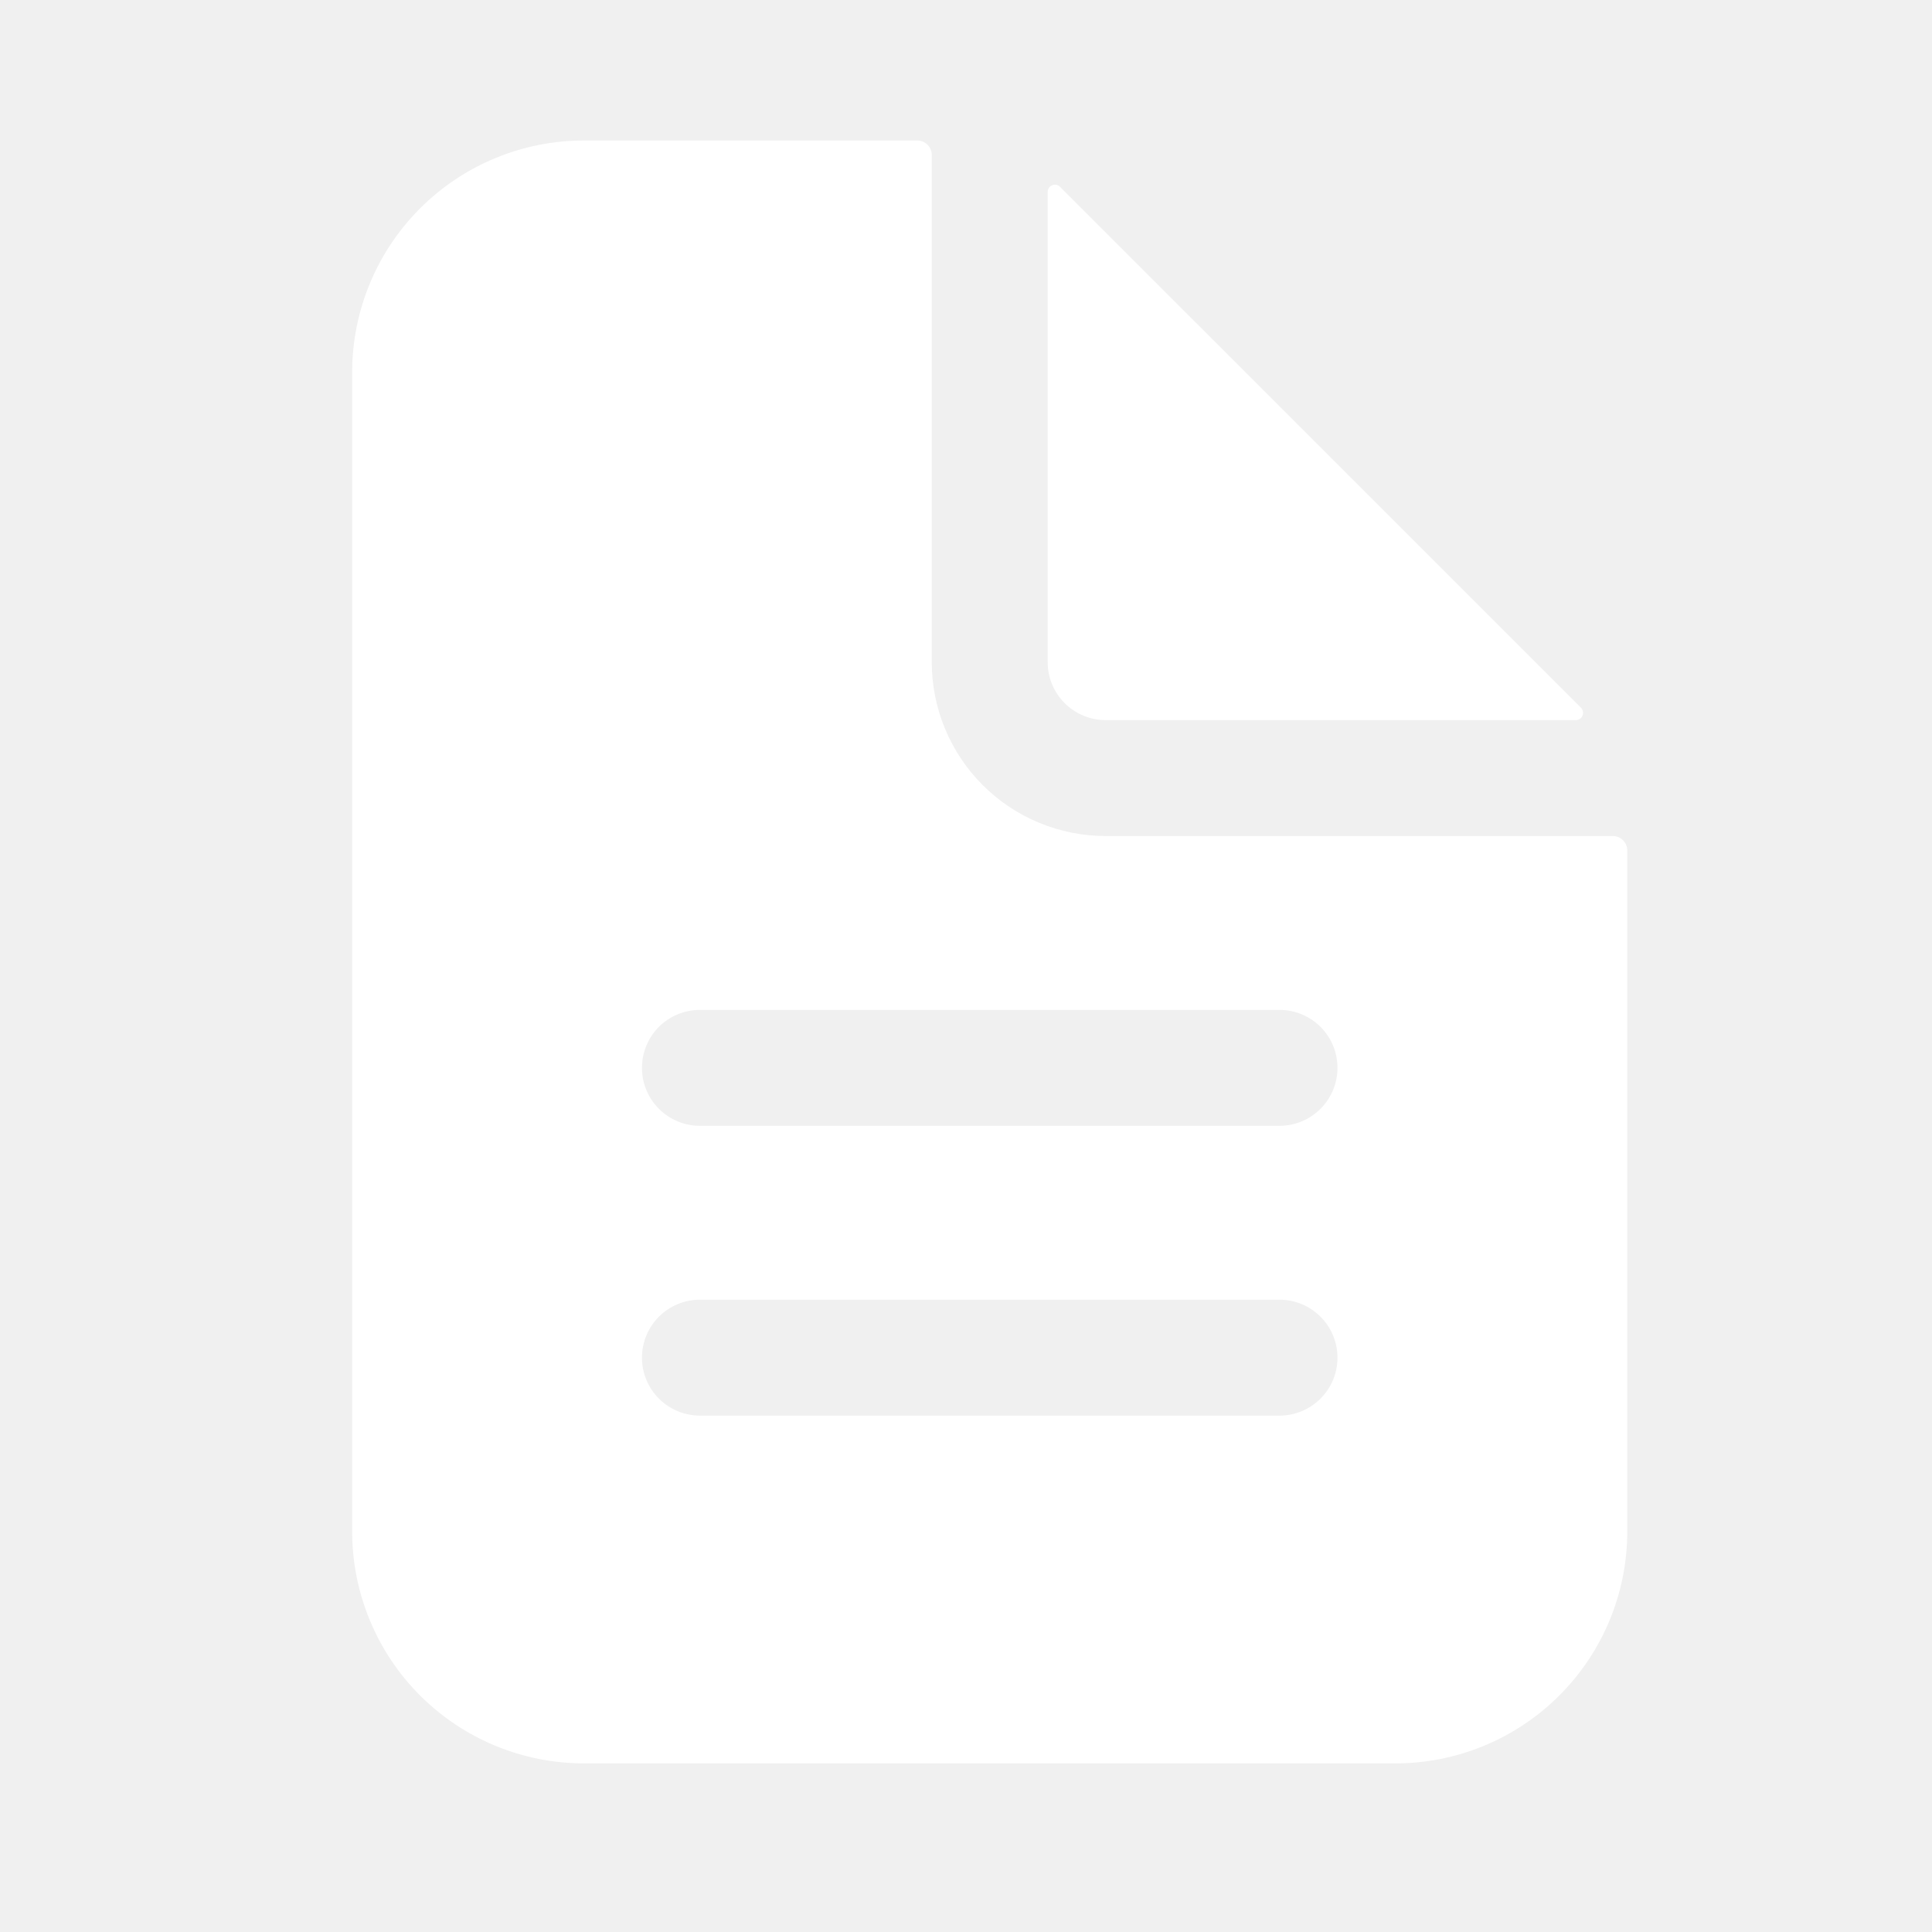
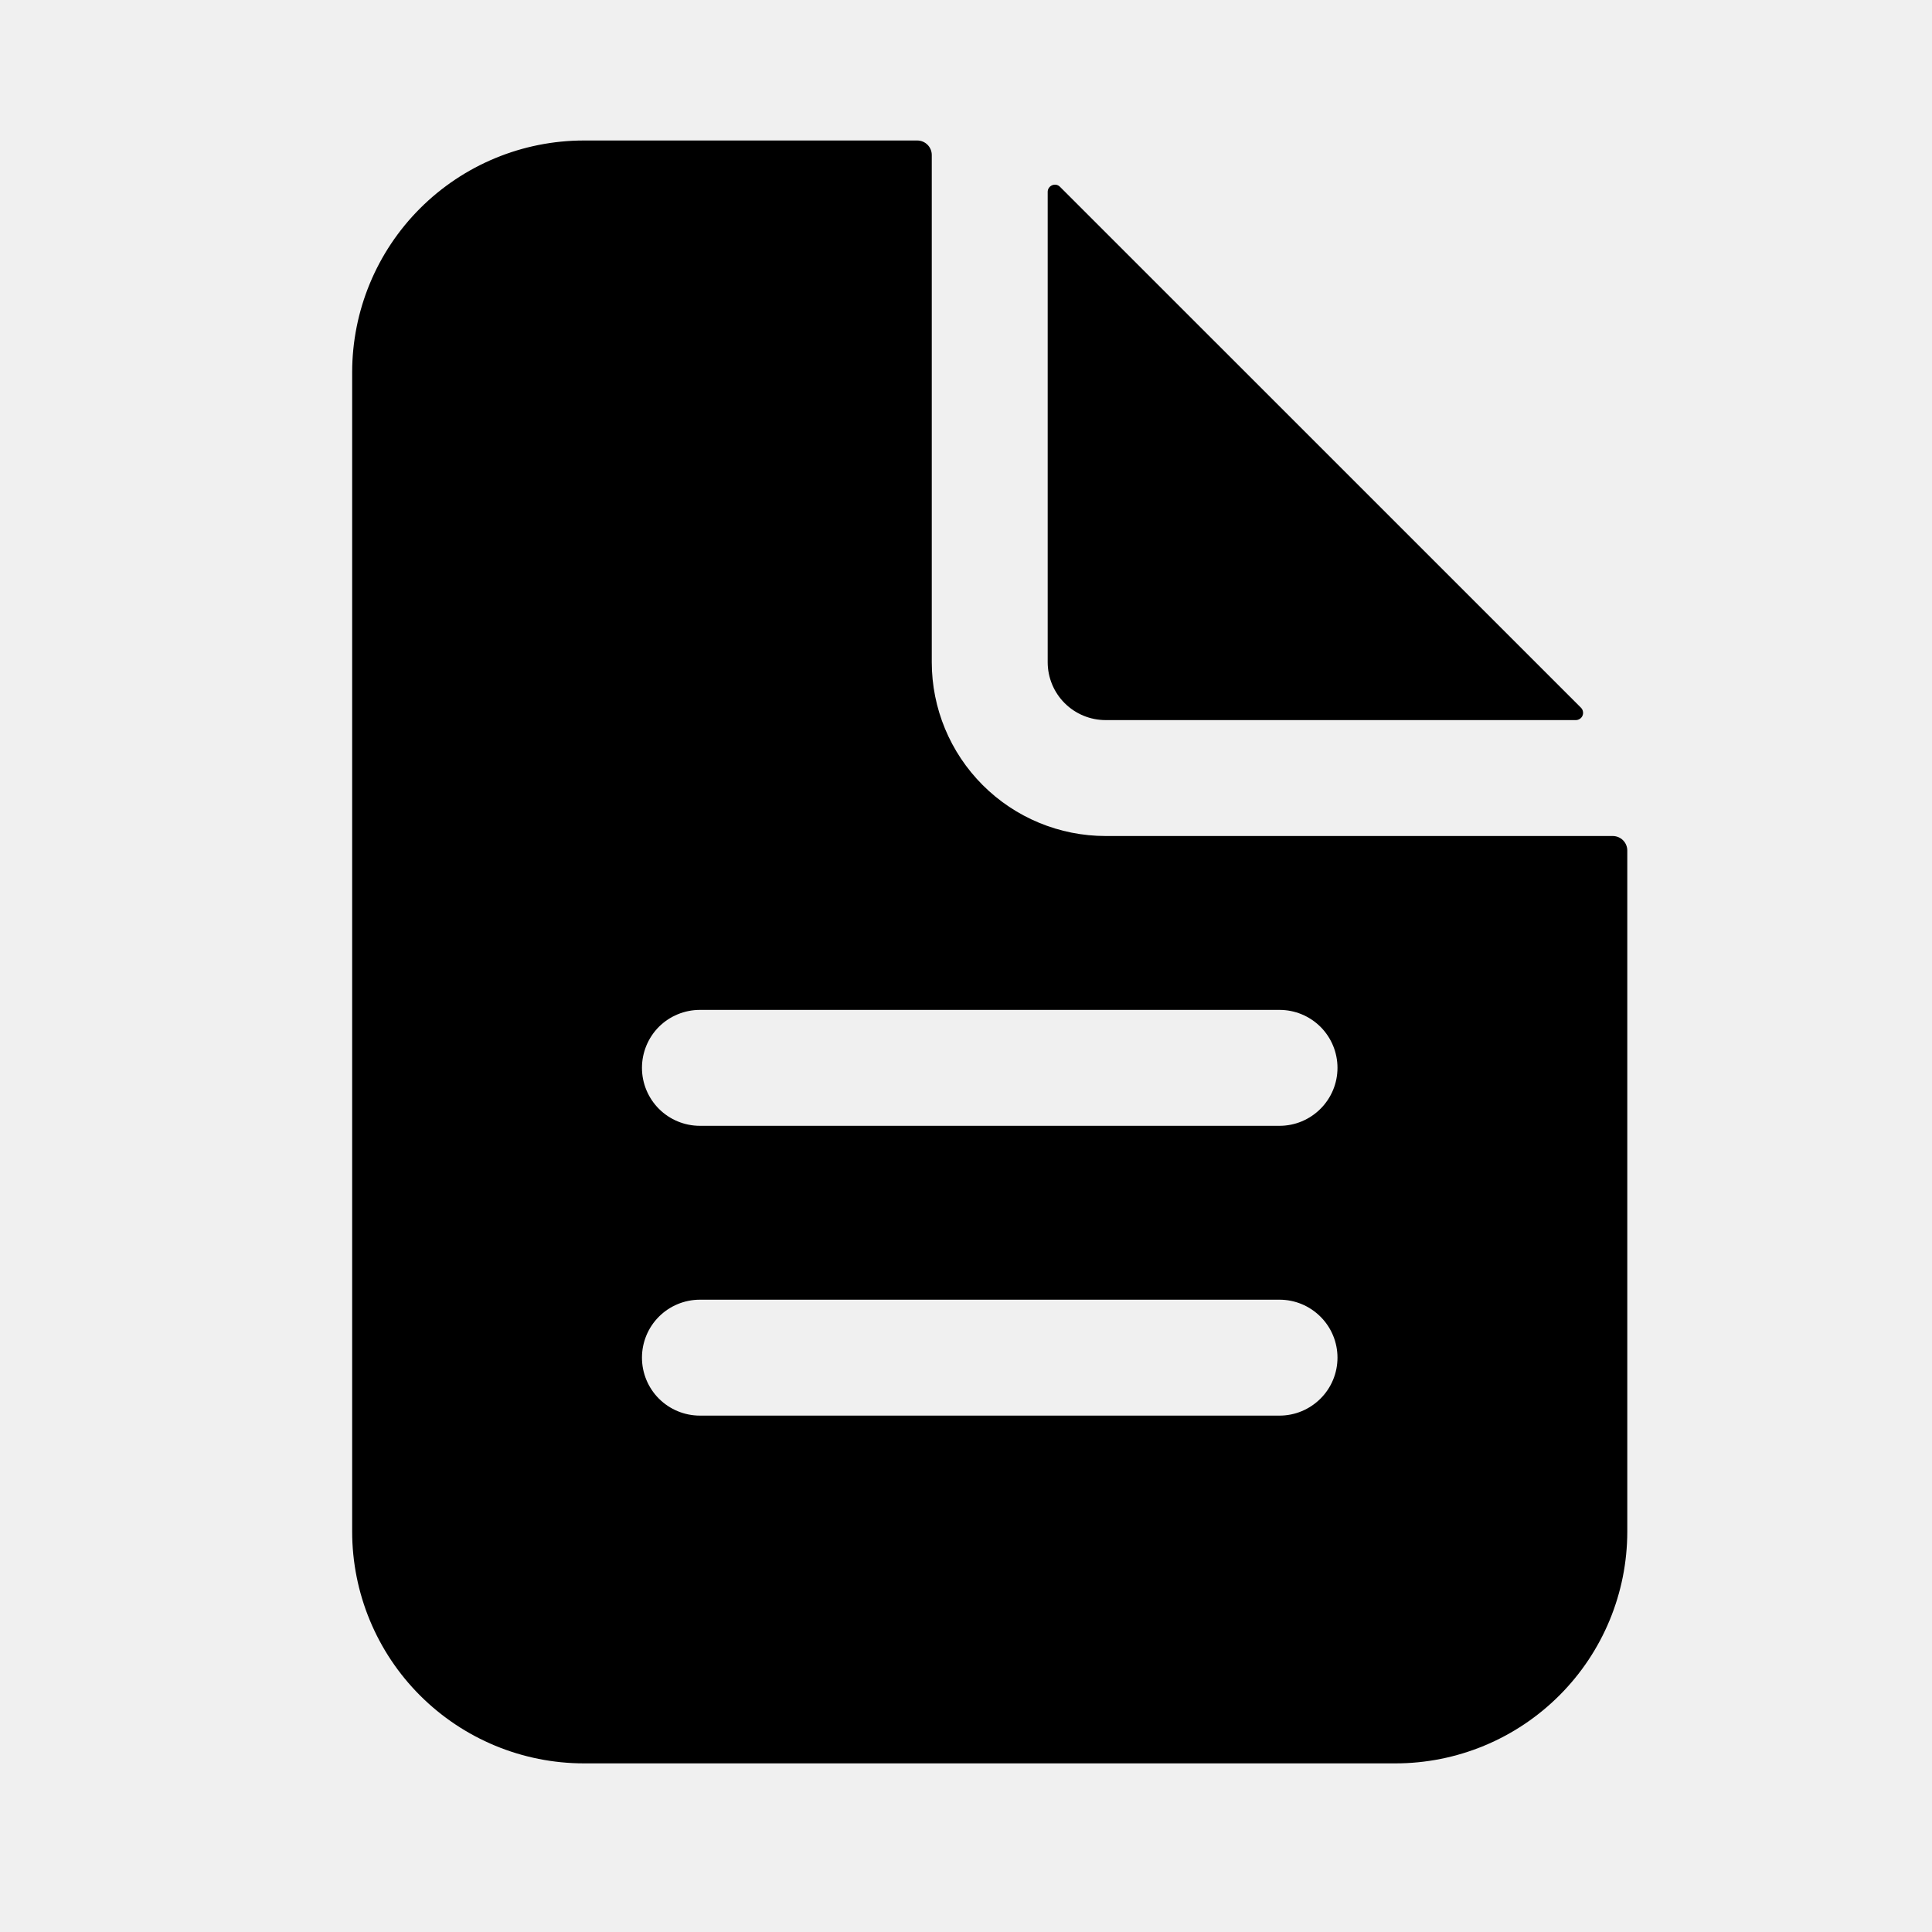
<svg xmlns="http://www.w3.org/2000/svg" width="25" height="25" viewBox="0 0 25 25" fill="none">
-   <path d="M20.869 10.818H14.307C13.71 10.818 13.138 10.581 12.716 10.159C12.294 9.737 12.057 9.165 12.057 8.568V2.005C12.057 1.956 12.037 1.908 12.002 1.873C11.967 1.838 11.919 1.818 11.869 1.818H7.557C6.761 1.818 5.998 2.134 5.435 2.697C4.873 3.259 4.557 4.022 4.557 4.818V19.818C4.557 20.613 4.873 21.377 5.435 21.939C5.998 22.502 6.761 22.818 7.557 22.818H18.057C18.852 22.818 19.615 22.502 20.178 21.939C20.741 21.377 21.057 20.613 21.057 19.818V11.005C21.057 10.956 21.037 10.908 21.002 10.873C20.967 10.838 20.919 10.818 20.869 10.818ZM16.557 18.318H9.057C8.858 18.318 8.667 18.239 8.526 18.098C8.386 17.958 8.307 17.767 8.307 17.568C8.307 17.369 8.386 17.178 8.526 17.038C8.667 16.897 8.858 16.818 9.057 16.818H16.557C16.756 16.818 16.946 16.897 17.087 17.038C17.228 17.178 17.307 17.369 17.307 17.568C17.307 17.767 17.228 17.958 17.087 18.098C16.946 18.239 16.756 18.318 16.557 18.318ZM16.557 14.568H9.057C8.858 14.568 8.667 14.489 8.526 14.348C8.386 14.207 8.307 14.017 8.307 13.818C8.307 13.619 8.386 13.428 8.526 13.287C8.667 13.147 8.858 13.068 9.057 13.068H16.557C16.756 13.068 16.946 13.147 17.087 13.287C17.228 13.428 17.307 13.619 17.307 13.818C17.307 14.017 17.228 14.207 17.087 14.348C16.946 14.489 16.756 14.568 16.557 14.568Z" fill="white" />
-   <path d="M20.458 9.158L13.716 2.417C13.703 2.404 13.687 2.395 13.669 2.391C13.65 2.388 13.632 2.39 13.615 2.397C13.598 2.404 13.583 2.416 13.573 2.431C13.562 2.446 13.557 2.465 13.557 2.483V8.568C13.557 8.767 13.636 8.958 13.776 9.098C13.917 9.239 14.108 9.318 14.307 9.318H20.392C20.41 9.318 20.428 9.312 20.443 9.302C20.459 9.292 20.471 9.277 20.478 9.26C20.485 9.243 20.487 9.224 20.483 9.206C20.48 9.188 20.471 9.171 20.458 9.158Z" fill="white" />
+   <path d="M20.869 10.818H14.307C13.71 10.818 13.138 10.581 12.716 10.159C12.294 9.737 12.057 9.165 12.057 8.568V2.005C12.057 1.956 12.037 1.908 12.002 1.873C11.967 1.838 11.919 1.818 11.869 1.818H7.557C6.761 1.818 5.998 2.134 5.435 2.697C4.873 3.259 4.557 4.022 4.557 4.818V19.818C4.557 20.613 4.873 21.377 5.435 21.939C5.998 22.502 6.761 22.818 7.557 22.818H18.057C18.852 22.818 19.615 22.502 20.178 21.939C20.741 21.377 21.057 20.613 21.057 19.818V11.005C21.057 10.956 21.037 10.908 21.002 10.873C20.967 10.838 20.919 10.818 20.869 10.818ZM16.557 18.318H9.057C8.858 18.318 8.667 18.239 8.526 18.098C8.386 17.958 8.307 17.767 8.307 17.568C8.307 17.369 8.386 17.178 8.526 17.038C8.667 16.897 8.858 16.818 9.057 16.818H16.557C16.756 16.818 16.946 16.897 17.087 17.038C17.228 17.178 17.307 17.369 17.307 17.568C17.307 17.767 17.228 17.958 17.087 18.098C16.946 18.239 16.756 18.318 16.557 18.318ZM16.557 14.568H9.057C8.858 14.568 8.667 14.489 8.526 14.348C8.386 14.207 8.307 14.017 8.307 13.818C8.307 13.619 8.386 13.428 8.526 13.287C8.667 13.147 8.858 13.068 9.057 13.068H16.557C16.756 13.068 16.946 13.147 17.087 13.287C17.228 13.428 17.307 13.619 17.307 13.818C17.307 14.017 17.228 14.207 17.087 14.348C16.946 14.489 16.756 14.568 16.557 14.568Z" fill="black" />
+   <path d="M20.458 9.158L13.716 2.417C13.703 2.404 13.687 2.395 13.669 2.391C13.65 2.388 13.632 2.39 13.615 2.397C13.598 2.404 13.583 2.416 13.573 2.431C13.562 2.446 13.557 2.465 13.557 2.483V8.568C13.557 8.767 13.636 8.958 13.776 9.098C13.917 9.239 14.108 9.318 14.307 9.318H20.392C20.41 9.318 20.428 9.312 20.443 9.302C20.459 9.292 20.471 9.277 20.478 9.26C20.485 9.243 20.487 9.224 20.483 9.206C20.48 9.188 20.471 9.171 20.458 9.158Z" fill="black" />
</svg>
